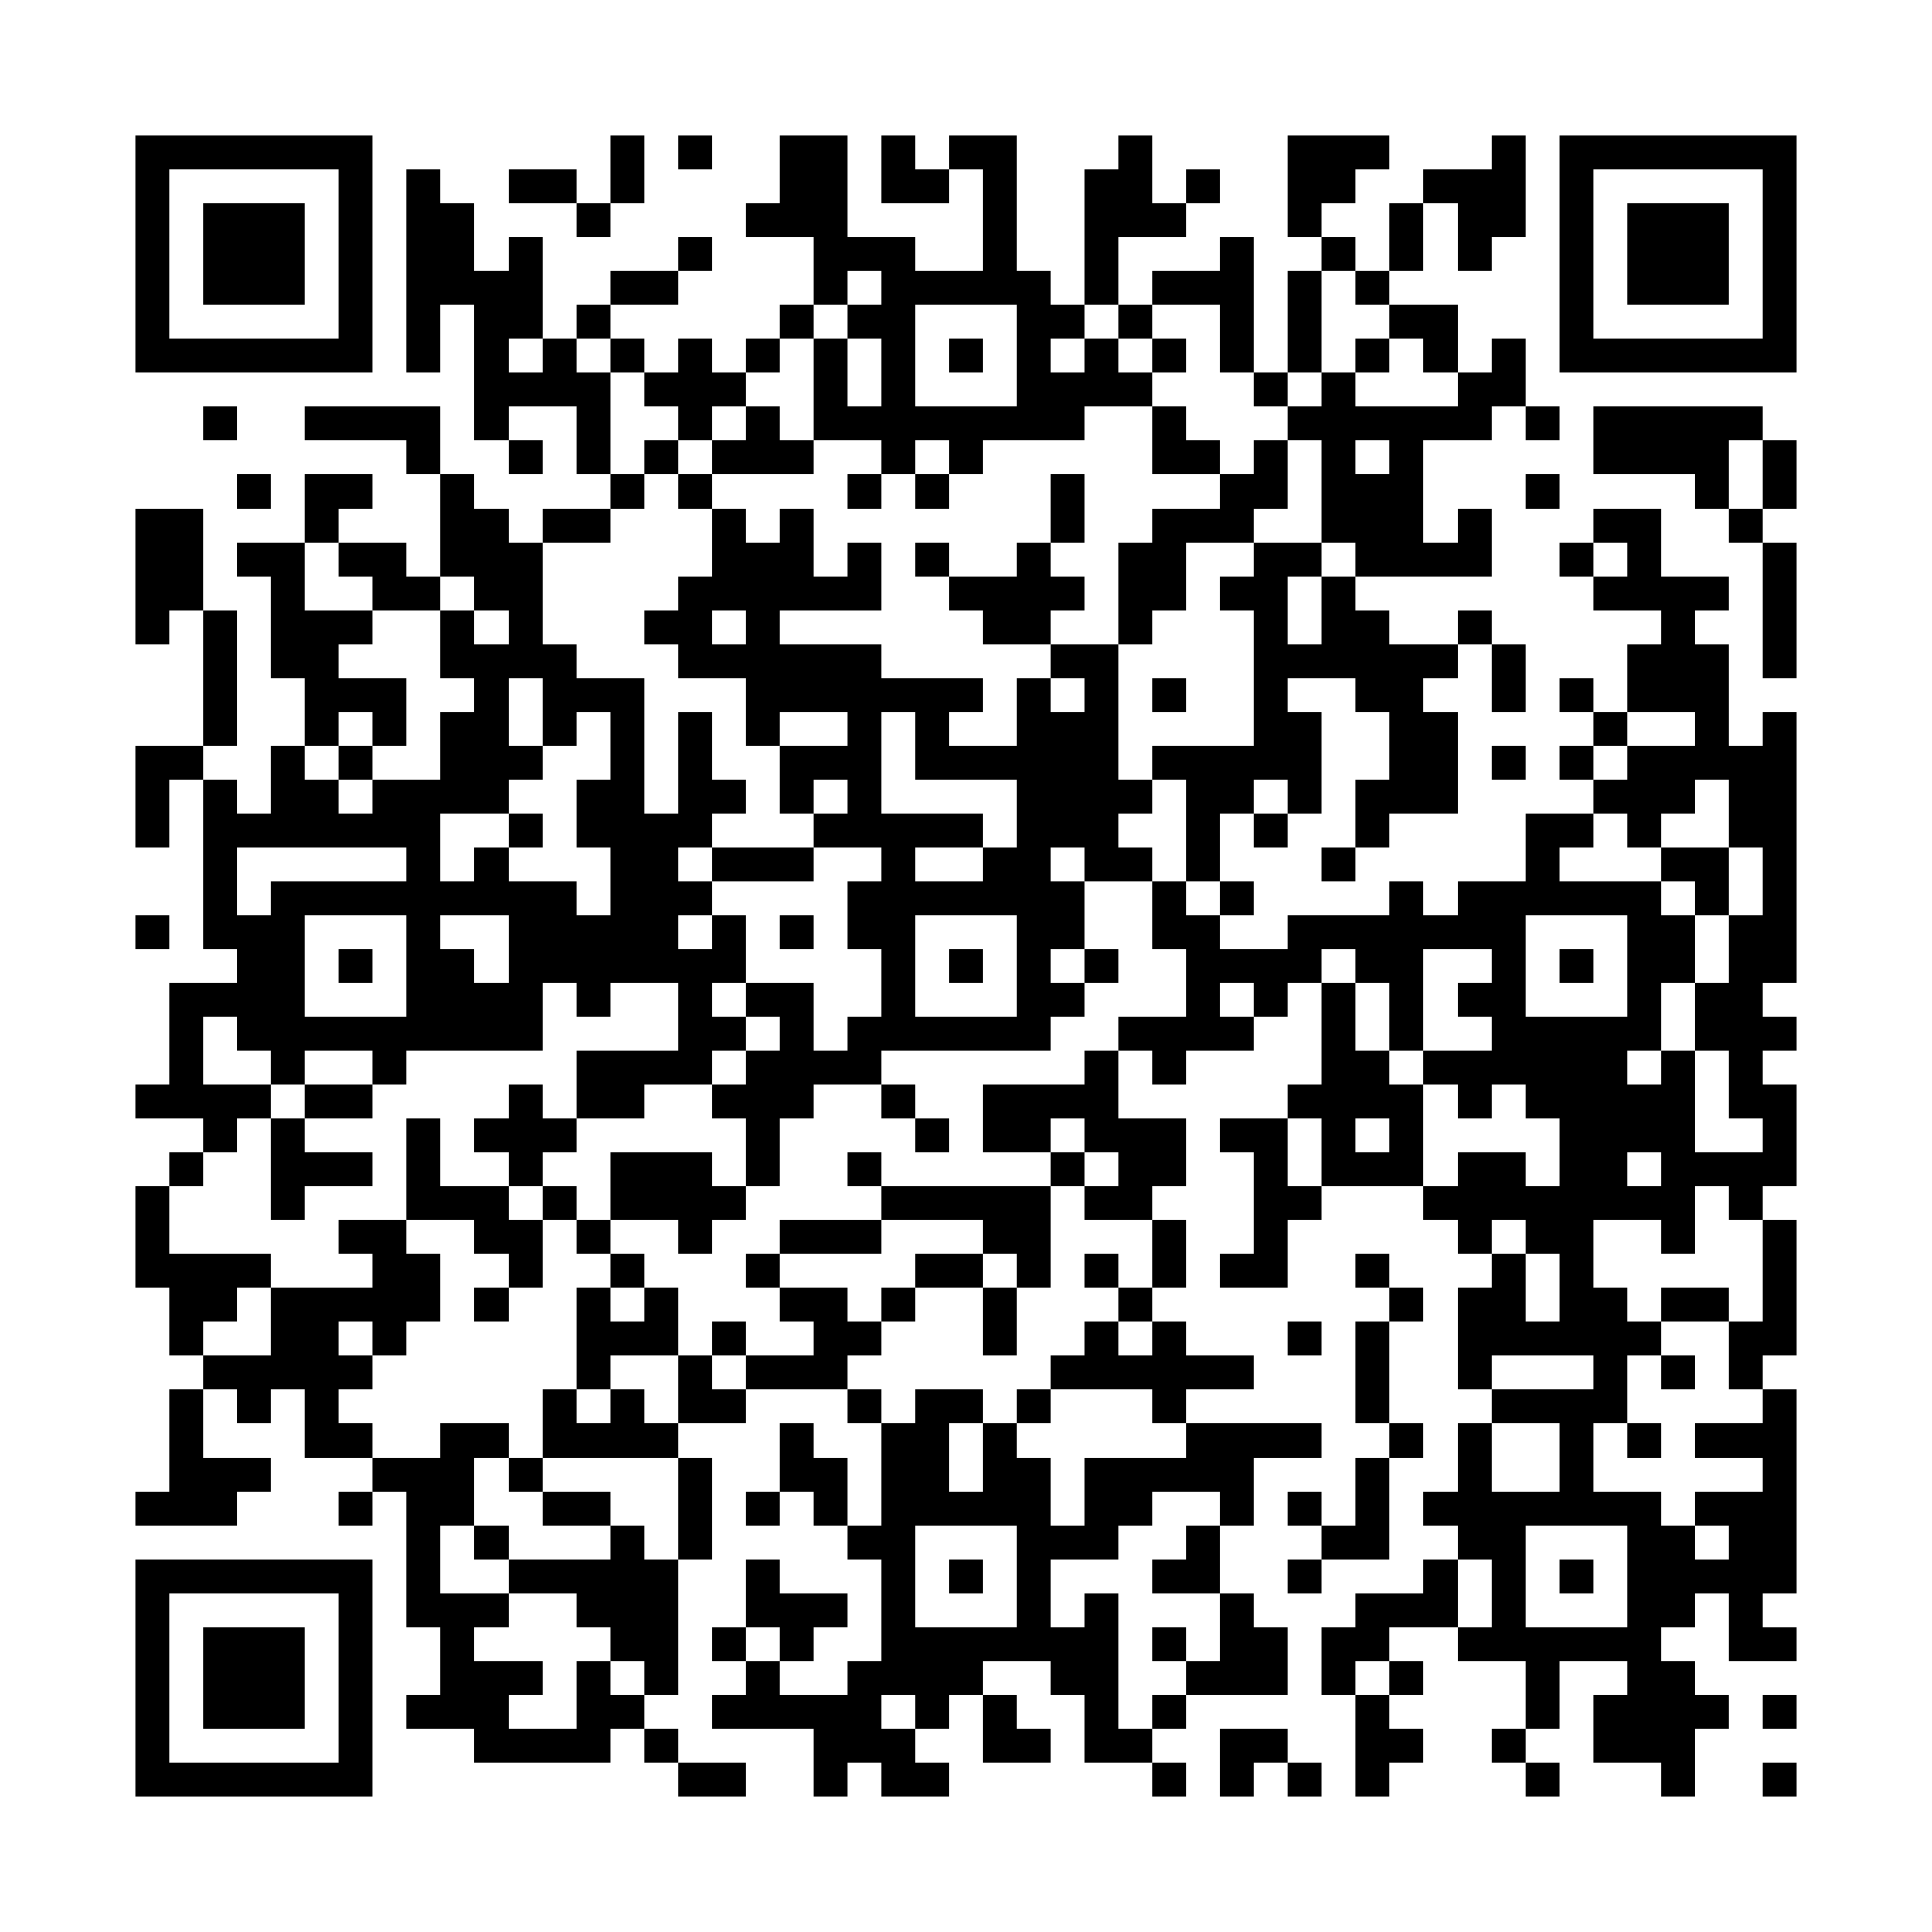
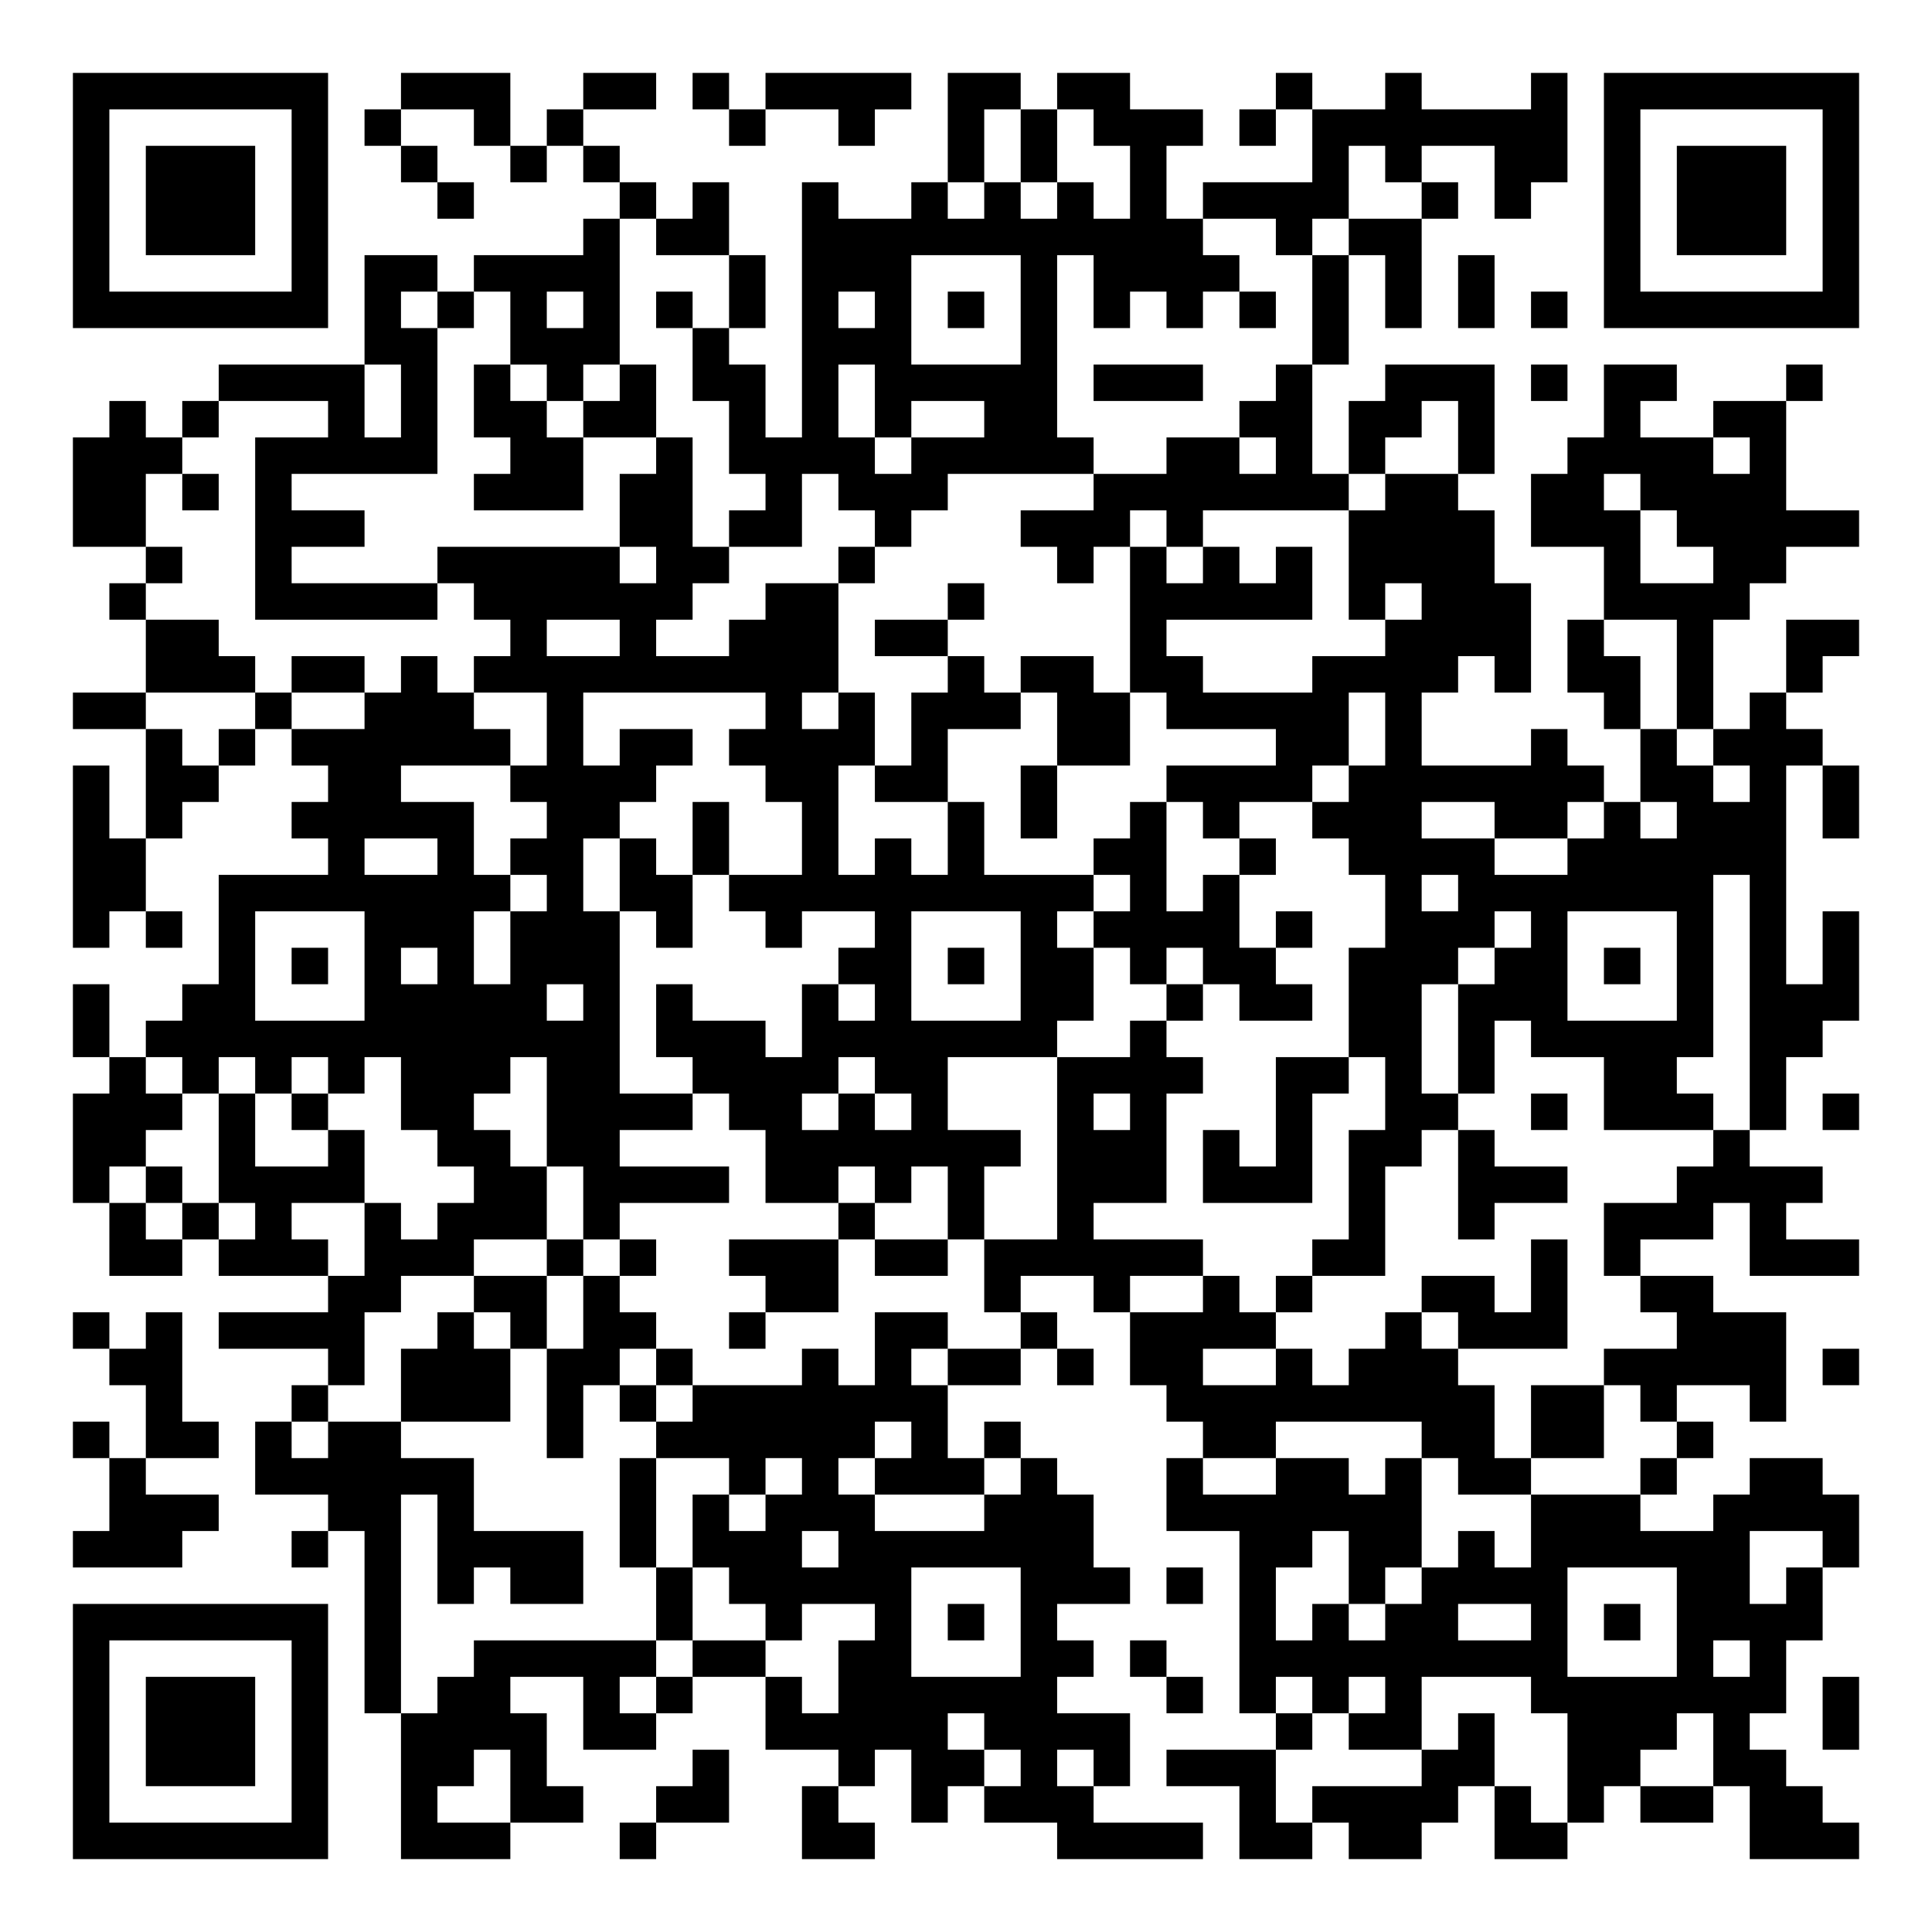
- <svg xmlns="http://www.w3.org/2000/svg" width="456" height="456" class="segno">
-   <path transform="scale(8)" class="qrline" stroke="#000" d="M4 4.5h7m7 0h1m1 0h1m2 0h2m1 0h1m1 0h2m3 0h1m4 0h3m3 0h1m1 0h7m-49 1h1m5 0h1m1 0h1m2 0h2m1 0h1m4 0h2m1 0h2m1 0h1m2 0h2m1 0h1m2 0h2m2 0h3m1 0h1m5 0h1m-49 1h1m1 0h3m1 0h1m1 0h2m3 0h1m4 0h3m4 0h1m2 0h3m3 0h1m2 0h1m1 0h2m1 0h1m1 0h3m1 0h1m-49 1h1m1 0h3m1 0h1m1 0h2m1 0h1m4 0h1m3 0h3m2 0h1m2 0h1m3 0h1m2 0h1m1 0h1m1 0h1m2 0h1m1 0h3m1 0h1m-49 1h1m1 0h3m1 0h1m1 0h4m2 0h2m4 0h1m1 0h5m1 0h1m1 0h3m1 0h1m1 0h1m5 0h1m1 0h3m1 0h1m-49 1h1m5 0h1m1 0h1m1 0h2m1 0h1m5 0h1m1 0h2m3 0h2m1 0h1m2 0h1m1 0h1m2 0h2m3 0h1m5 0h1m-49 1h7m1 0h1m1 0h1m1 0h1m1 0h1m1 0h1m1 0h1m1 0h1m1 0h1m1 0h1m1 0h1m1 0h1m1 0h1m1 0h1m1 0h1m1 0h1m1 0h1m1 0h1m1 0h7m-39 1h4m1 0h3m2 0h1m1 0h1m3 0h4m3 0h1m1 0h1m3 0h2m-39 1h1m2 0h4m1 0h1m2 0h1m2 0h1m1 0h1m1 0h8m2 0h1m3 0h6m1 0h1m1 0h5m-40 1h1m2 0h1m1 0h1m1 0h1m1 0h3m2 0h1m1 0h1m5 0h2m1 0h1m1 0h1m1 0h1m5 0h4m1 0h1m-46 1h1m1 0h2m2 0h1m4 0h1m1 0h1m4 0h1m1 0h1m3 0h1m4 0h2m1 0h3m3 0h1m4 0h1m1 0h1m-49 1h2m3 0h1m3 0h2m1 0h2m3 0h1m1 0h1m7 0h1m2 0h3m2 0h3m1 0h1m3 0h2m2 0h1m-48 1h2m1 0h2m1 0h2m1 0h3m5 0h3m1 0h1m1 0h1m2 0h1m2 0h2m2 0h2m1 0h4m2 0h1m1 0h1m3 0h1m-49 1h2m2 0h1m2 0h2m1 0h2m4 0h6m2 0h4m1 0h2m1 0h2m1 0h1m7 0h4m1 0h1m-49 1h1m1 0h1m1 0h3m2 0h1m1 0h1m3 0h2m1 0h1m6 0h2m2 0h1m3 0h1m1 0h2m2 0h1m5 0h1m2 0h1m-47 1h1m1 0h2m3 0h4m3 0h6m5 0h2m4 0h6m1 0h1m3 0h3m1 0h1m-47 1h1m2 0h3m2 0h1m1 0h3m3 0h7m1 0h1m1 0h1m1 0h1m2 0h1m2 0h2m2 0h1m1 0h1m1 0h3m-45 1h1m2 0h1m1 0h1m1 0h2m1 0h1m1 0h1m1 0h1m1 0h1m2 0h1m1 0h1m2 0h3m4 0h2m2 0h2m4 0h1m2 0h1m1 0h1m-49 1h2m2 0h1m1 0h1m2 0h3m2 0h1m1 0h1m2 0h3m1 0h6m1 0h5m2 0h2m1 0h1m1 0h1m1 0h5m-49 1h1m1 0h1m1 0h2m1 0h4m2 0h2m1 0h2m1 0h1m1 0h1m4 0h4m1 0h2m1 0h1m1 0h3m4 0h3m1 0h2m-49 1h1m1 0h7m2 0h1m1 0h4m3 0h5m1 0h3m2 0h1m1 0h1m2 0h1m4 0h2m1 0h1m2 0h2m-47 1h1m5 0h1m1 0h1m3 0h2m1 0h3m2 0h1m2 0h2m1 0h2m1 0h1m3 0h1m5 0h1m3 0h2m1 0h1m-47 1h1m1 0h9m1 0h3m4 0h7m2 0h1m1 0h1m4 0h1m1 0h6m1 0h1m1 0h1m-49 1h1m1 0h3m3 0h1m2 0h5m1 0h1m1 0h1m1 0h2m3 0h2m2 0h2m2 0h7m3 0h2m1 0h2m-46 1h2m1 0h1m1 0h2m1 0h7m4 0h1m1 0h1m1 0h1m1 0h1m2 0h4m1 0h2m2 0h1m1 0h1m1 0h2m1 0h2m-48 1h4m3 0h4m1 0h1m2 0h1m1 0h2m2 0h1m3 0h2m3 0h1m1 0h1m1 0h1m1 0h1m1 0h2m3 0h1m1 0h2m-47 1h1m1 0h9m4 0h2m1 0h1m1 0h6m2 0h4m2 0h1m1 0h1m2 0h5m1 0h3m-48 1h1m2 0h1m2 0h1m5 0h4m1 0h4m6 0h1m1 0h1m4 0h2m1 0h6m1 0h1m1 0h1m-48 1h4m1 0h2m4 0h1m1 0h2m2 0h3m2 0h1m2 0h4m5 0h4m1 0h1m1 0h5m1 0h2m-47 1h1m1 0h1m3 0h1m1 0h3m5 0h1m4 0h1m1 0h2m1 0h3m1 0h2m1 0h1m1 0h1m4 0h4m2 0h1m-48 1h1m2 0h3m1 0h1m2 0h1m2 0h3m1 0h1m2 0h1m5 0h1m1 0h2m2 0h1m1 0h3m1 0h2m1 0h2m1 0h4m-49 1h1m3 0h1m3 0h3m1 0h1m1 0h4m4 0h5m1 0h2m3 0h2m3 0h8m1 0h1m-48 1h1m5 0h2m2 0h2m1 0h1m2 0h1m2 0h3m3 0h2m3 0h1m2 0h1m5 0h1m1 0h2m2 0h1m2 0h1m-49 1h4m3 0h2m2 0h1m2 0h1m3 0h1m4 0h2m1 0h1m1 0h1m1 0h1m1 0h2m2 0h1m3 0h1m1 0h1m5 0h1m-48 1h2m1 0h5m1 0h1m2 0h1m1 0h1m3 0h2m1 0h1m2 0h1m3 0h1m7 0h1m1 0h2m1 0h2m1 0h2m1 0h1m-48 1h1m2 0h2m1 0h1m5 0h3m1 0h1m2 0h2m3 0h1m2 0h1m1 0h1m3 0h1m1 0h1m2 0h6m2 0h2m-47 1h5m6 0h1m2 0h1m1 0h3m6 0h6m3 0h1m2 0h1m3 0h1m1 0h1m1 0h1m-47 1h1m1 0h1m1 0h1m6 0h1m1 0h1m1 0h2m3 0h1m1 0h2m1 0h1m3 0h1m5 0h1m3 0h4m4 0h1m-48 1h1m3 0h2m2 0h2m1 0h4m3 0h1m2 0h2m1 0h1m5 0h4m2 0h1m1 0h1m2 0h1m1 0h1m1 0h3m-48 1h3m3 0h3m1 0h1m4 0h1m2 0h2m1 0h2m1 0h2m1 0h5m3 0h1m2 0h1m2 0h1m5 0h1m-49 1h3m3 0h1m1 0h2m2 0h2m2 0h1m1 0h1m1 0h1m1 0h5m1 0h2m2 0h1m1 0h1m1 0h1m1 0h7m1 0h3m-41 1h1m1 0h1m3 0h1m1 0h1m4 0h2m3 0h3m2 0h1m3 0h2m2 0h2m3 0h2m1 0h2m-49 1h7m1 0h1m2 0h5m2 0h1m3 0h1m1 0h1m1 0h1m3 0h2m2 0h1m3 0h1m1 0h1m1 0h1m1 0h5m-49 1h1m5 0h1m1 0h3m2 0h3m2 0h3m1 0h1m3 0h1m1 0h1m3 0h1m3 0h3m1 0h1m3 0h2m1 0h1m-48 1h1m1 0h3m1 0h1m2 0h1m4 0h2m1 0h1m1 0h1m2 0h7m1 0h1m1 0h2m1 0h2m2 0h6m2 0h2m-49 1h1m1 0h3m1 0h1m2 0h3m1 0h1m1 0h1m2 0h1m2 0h4m2 0h2m2 0h3m1 0h1m1 0h1m3 0h1m2 0h2m-46 1h1m1 0h3m1 0h1m1 0h3m2 0h2m2 0h5m1 0h1m1 0h1m2 0h1m1 0h1m5 0h1m4 0h1m1 0h4m1 0h1m-49 1h1m5 0h1m3 0h4m1 0h1m4 0h3m2 0h2m1 0h2m2 0h2m2 0h2m2 0h1m2 0h3m-46 1h7m9 0h2m2 0h1m1 0h2m6 0h1m1 0h1m1 0h1m1 0h1m4 0h1m3 0h1m2 0h1" />
+ <svg xmlns="http://www.w3.org/2000/svg" width="424" height="424" class="segno">
+   <path transform="scale(8)" class="qrline" stroke="#000" d="M2 2.5h7m2 0h3m2 0h2m1 0h1m1 0h4m1 0h2m1 0h2m4 0h1m2 0h1m3 0h1m1 0h7m-49 1h1m5 0h1m1 0h1m2 0h1m1 0h1m4 0h1m2 0h1m2 0h1m1 0h1m1 0h3m1 0h1m1 0h7m1 0h1m5 0h1m-49 1h1m1 0h3m1 0h1m2 0h1m2 0h1m1 0h1m9 0h1m1 0h1m2 0h1m4 0h1m1 0h1m2 0h2m1 0h1m1 0h3m1 0h1m-49 1h1m1 0h3m1 0h1m3 0h1m4 0h1m1 0h1m2 0h1m2 0h1m1 0h1m1 0h1m1 0h1m1 0h4m2 0h1m1 0h1m2 0h1m1 0h3m1 0h1m-49 1h1m1 0h3m1 0h1m7 0h1m1 0h2m2 0h11m2 0h1m1 0h2m5 0h1m1 0h3m1 0h1m-49 1h1m5 0h1m1 0h2m1 0h4m3 0h1m1 0h3m3 0h1m1 0h4m2 0h1m1 0h1m1 0h1m3 0h1m5 0h1m-49 1h7m1 0h1m1 0h1m1 0h1m1 0h1m1 0h1m1 0h1m1 0h1m1 0h1m1 0h1m1 0h1m1 0h1m1 0h1m1 0h1m1 0h1m1 0h1m1 0h1m1 0h1m1 0h7m-41 1h2m2 0h3m2 0h1m2 0h3m3 0h1m7 0h1m-31 1h4m1 0h1m1 0h1m1 0h1m1 0h1m1 0h2m1 0h1m1 0h5m1 0h3m2 0h1m2 0h3m1 0h1m1 0h2m3 0h1m-47 1h1m1 0h1m3 0h1m1 0h1m1 0h2m1 0h2m2 0h1m1 0h1m1 0h1m2 0h2m5 0h2m1 0h2m1 0h1m3 0h1m2 0h2m-47 1h3m2 0h5m2 0h2m2 0h1m1 0h4m1 0h5m2 0h2m1 0h1m1 0h1m2 0h1m2 0h4m1 0h1m-47 1h2m1 0h1m1 0h1m5 0h3m1 0h2m2 0h1m1 0h3m4 0h7m1 0h2m2 0h2m1 0h4m-47 1h2m3 0h3m7 0h2m1 0h2m2 0h1m3 0h3m1 0h1m4 0h4m1 0h3m1 0h5m-47 1h1m2 0h1m4 0h5m1 0h2m3 0h1m5 0h1m1 0h1m1 0h1m1 0h1m1 0h4m3 0h1m2 0h2m-46 1h1m3 0h5m1 0h6m2 0h2m3 0h1m4 0h5m1 0h1m1 0h3m2 0h4m-44 1h2m8 0h1m2 0h1m2 0h3m1 0h2m5 0h1m6 0h4m1 0h1m2 0h1m2 0h2m-47 1h3m1 0h2m1 0h1m1 0h10m3 0h1m1 0h2m1 0h2m3 0h4m1 0h1m1 0h2m1 0h1m2 0h1m-48 1h2m3 0h1m2 0h3m2 0h1m5 0h1m1 0h1m1 0h3m1 0h2m1 0h5m1 0h1m5 0h1m1 0h1m1 0h1m-45 1h1m1 0h1m1 0h6m1 0h1m1 0h2m1 0h4m1 0h1m3 0h2m4 0h2m1 0h1m3 0h1m2 0h1m1 0h3m-48 1h1m1 0h2m3 0h2m3 0h4m3 0h2m1 0h2m2 0h1m3 0h4m1 0h7m1 0h2m1 0h1m1 0h1m-49 1h1m1 0h1m3 0h5m2 0h2m2 0h1m2 0h1m3 0h1m1 0h1m2 0h1m1 0h1m2 0h3m2 0h2m1 0h1m1 0h3m1 0h1m-49 1h2m5 0h1m2 0h1m1 0h2m1 0h1m1 0h1m2 0h1m1 0h1m1 0h1m3 0h2m2 0h1m2 0h4m2 0h6m-47 1h2m2 0h8m1 0h1m1 0h2m1 0h10m1 0h1m1 0h1m4 0h1m1 0h7m1 0h1m-47 1h1m1 0h1m1 0h1m3 0h3m1 0h3m1 0h1m2 0h1m2 0h1m3 0h1m1 0h4m1 0h1m2 0h3m1 0h1m3 0h1m1 0h1m1 0h1m-45 1h1m1 0h1m1 0h1m1 0h1m1 0h3m6 0h2m1 0h1m1 0h2m1 0h1m1 0h2m2 0h3m1 0h2m1 0h1m1 0h1m1 0h1m1 0h1m-49 1h1m2 0h2m3 0h5m1 0h1m1 0h1m3 0h1m1 0h1m3 0h2m2 0h1m1 0h2m1 0h2m1 0h3m3 0h1m1 0h3m-49 1h1m1 0h13m1 0h3m1 0h7m2 0h1m5 0h2m1 0h1m1 0h5m1 0h2m-47 1h1m1 0h1m1 0h1m1 0h1m1 0h3m1 0h2m2 0h4m1 0h2m3 0h4m2 0h2m1 0h1m1 0h1m3 0h2m2 0h1m-47 1h3m1 0h1m1 0h1m2 0h2m2 0h4m1 0h2m1 0h1m1 0h1m3 0h1m1 0h1m3 0h1m2 0h2m2 0h1m1 0h3m1 0h1m1 0h1m-49 1h2m2 0h1m2 0h1m2 0h2m1 0h2m4 0h7m1 0h3m1 0h1m1 0h1m1 0h2m1 0h1m6 0h1m-46 1h1m1 0h1m1 0h4m3 0h2m1 0h4m1 0h2m1 0h1m1 0h1m2 0h3m1 0h3m1 0h1m2 0h3m3 0h4m-47 1h1m1 0h1m1 0h1m2 0h1m1 0h3m1 0h1m6 0h1m2 0h1m2 0h1m7 0h1m2 0h1m3 0h3m1 0h1m-46 1h2m1 0h3m1 0h3m2 0h1m1 0h1m2 0h3m1 0h2m1 0h6m3 0h2m4 0h1m1 0h1m3 0h3m-42 1h2m2 0h2m1 0h1m4 0h2m4 0h1m2 0h1m2 0h1m1 0h1m3 0h2m1 0h1m2 0h2m-45 1h1m1 0h1m1 0h4m2 0h1m1 0h1m1 0h2m2 0h1m3 0h2m2 0h1m2 0h4m3 0h1m1 0h3m3 0h3m-46 1h2m4 0h1m1 0h3m1 0h2m1 0h1m3 0h1m1 0h1m1 0h2m1 0h1m1 0h2m2 0h1m1 0h3m4 0h5m1 0h1m-47 1h1m3 0h1m2 0h3m1 0h1m1 0h1m1 0h7m6 0h9m1 0h2m1 0h1m2 0h1m-47 1h1m1 0h2m1 0h1m1 0h2m4 0h1m2 0h6m1 0h1m1 0h1m5 0h2m4 0h2m1 0h2m2 0h1m-44 1h1m3 0h6m4 0h1m2 0h1m1 0h1m1 0h3m1 0h1m3 0h1m2 0h2m1 0h1m1 0h2m3 0h1m2 0h2m-47 1h3m3 0h2m1 0h1m4 0h1m1 0h1m1 0h3m3 0h3m2 0h7m3 0h3m2 0h4m-49 1h3m3 0h1m1 0h1m1 0h4m1 0h1m1 0h3m1 0h7m4 0h2m1 0h2m1 0h1m1 0h6m2 0h1m-41 1h1m1 0h1m1 0h2m2 0h1m1 0h5m3 0h3m1 0h1m1 0h1m2 0h1m1 0h4m3 0h2m1 0h1m-48 1h7m1 0h1m7 0h1m2 0h1m2 0h1m1 0h1m1 0h1m5 0h1m1 0h1m1 0h2m2 0h1m1 0h1m1 0h4m-48 1h1m5 0h1m1 0h1m2 0h5m1 0h2m2 0h2m3 0h2m1 0h1m2 0h9m3 0h1m1 0h1m-47 1h1m1 0h3m1 0h1m1 0h1m1 0h2m2 0h1m1 0h1m2 0h1m1 0h6m3 0h1m1 0h1m1 0h1m1 0h1m3 0h7m1 0h1m-49 1h1m1 0h3m1 0h1m2 0h4m1 0h2m3 0h5m1 0h4m4 0h1m1 0h2m1 0h1m2 0h3m1 0h1m2 0h1m-49 1h1m1 0h3m1 0h1m2 0h2m1 0h1m4 0h1m3 0h1m1 0h2m1 0h1m1 0h1m1 0h3m4 0h2m2 0h2m2 0h2m-47 1h1m5 0h1m2 0h1m2 0h2m2 0h2m2 0h1m2 0h1m1 0h3m4 0h1m1 0h4m1 0h1m1 0h1m1 0h2m1 0h2m-48 1h7m2 0h3m3 0h1m4 0h2m5 0h4m1 0h2m1 0h2m2 0h2m5 0h3" />
</svg>
